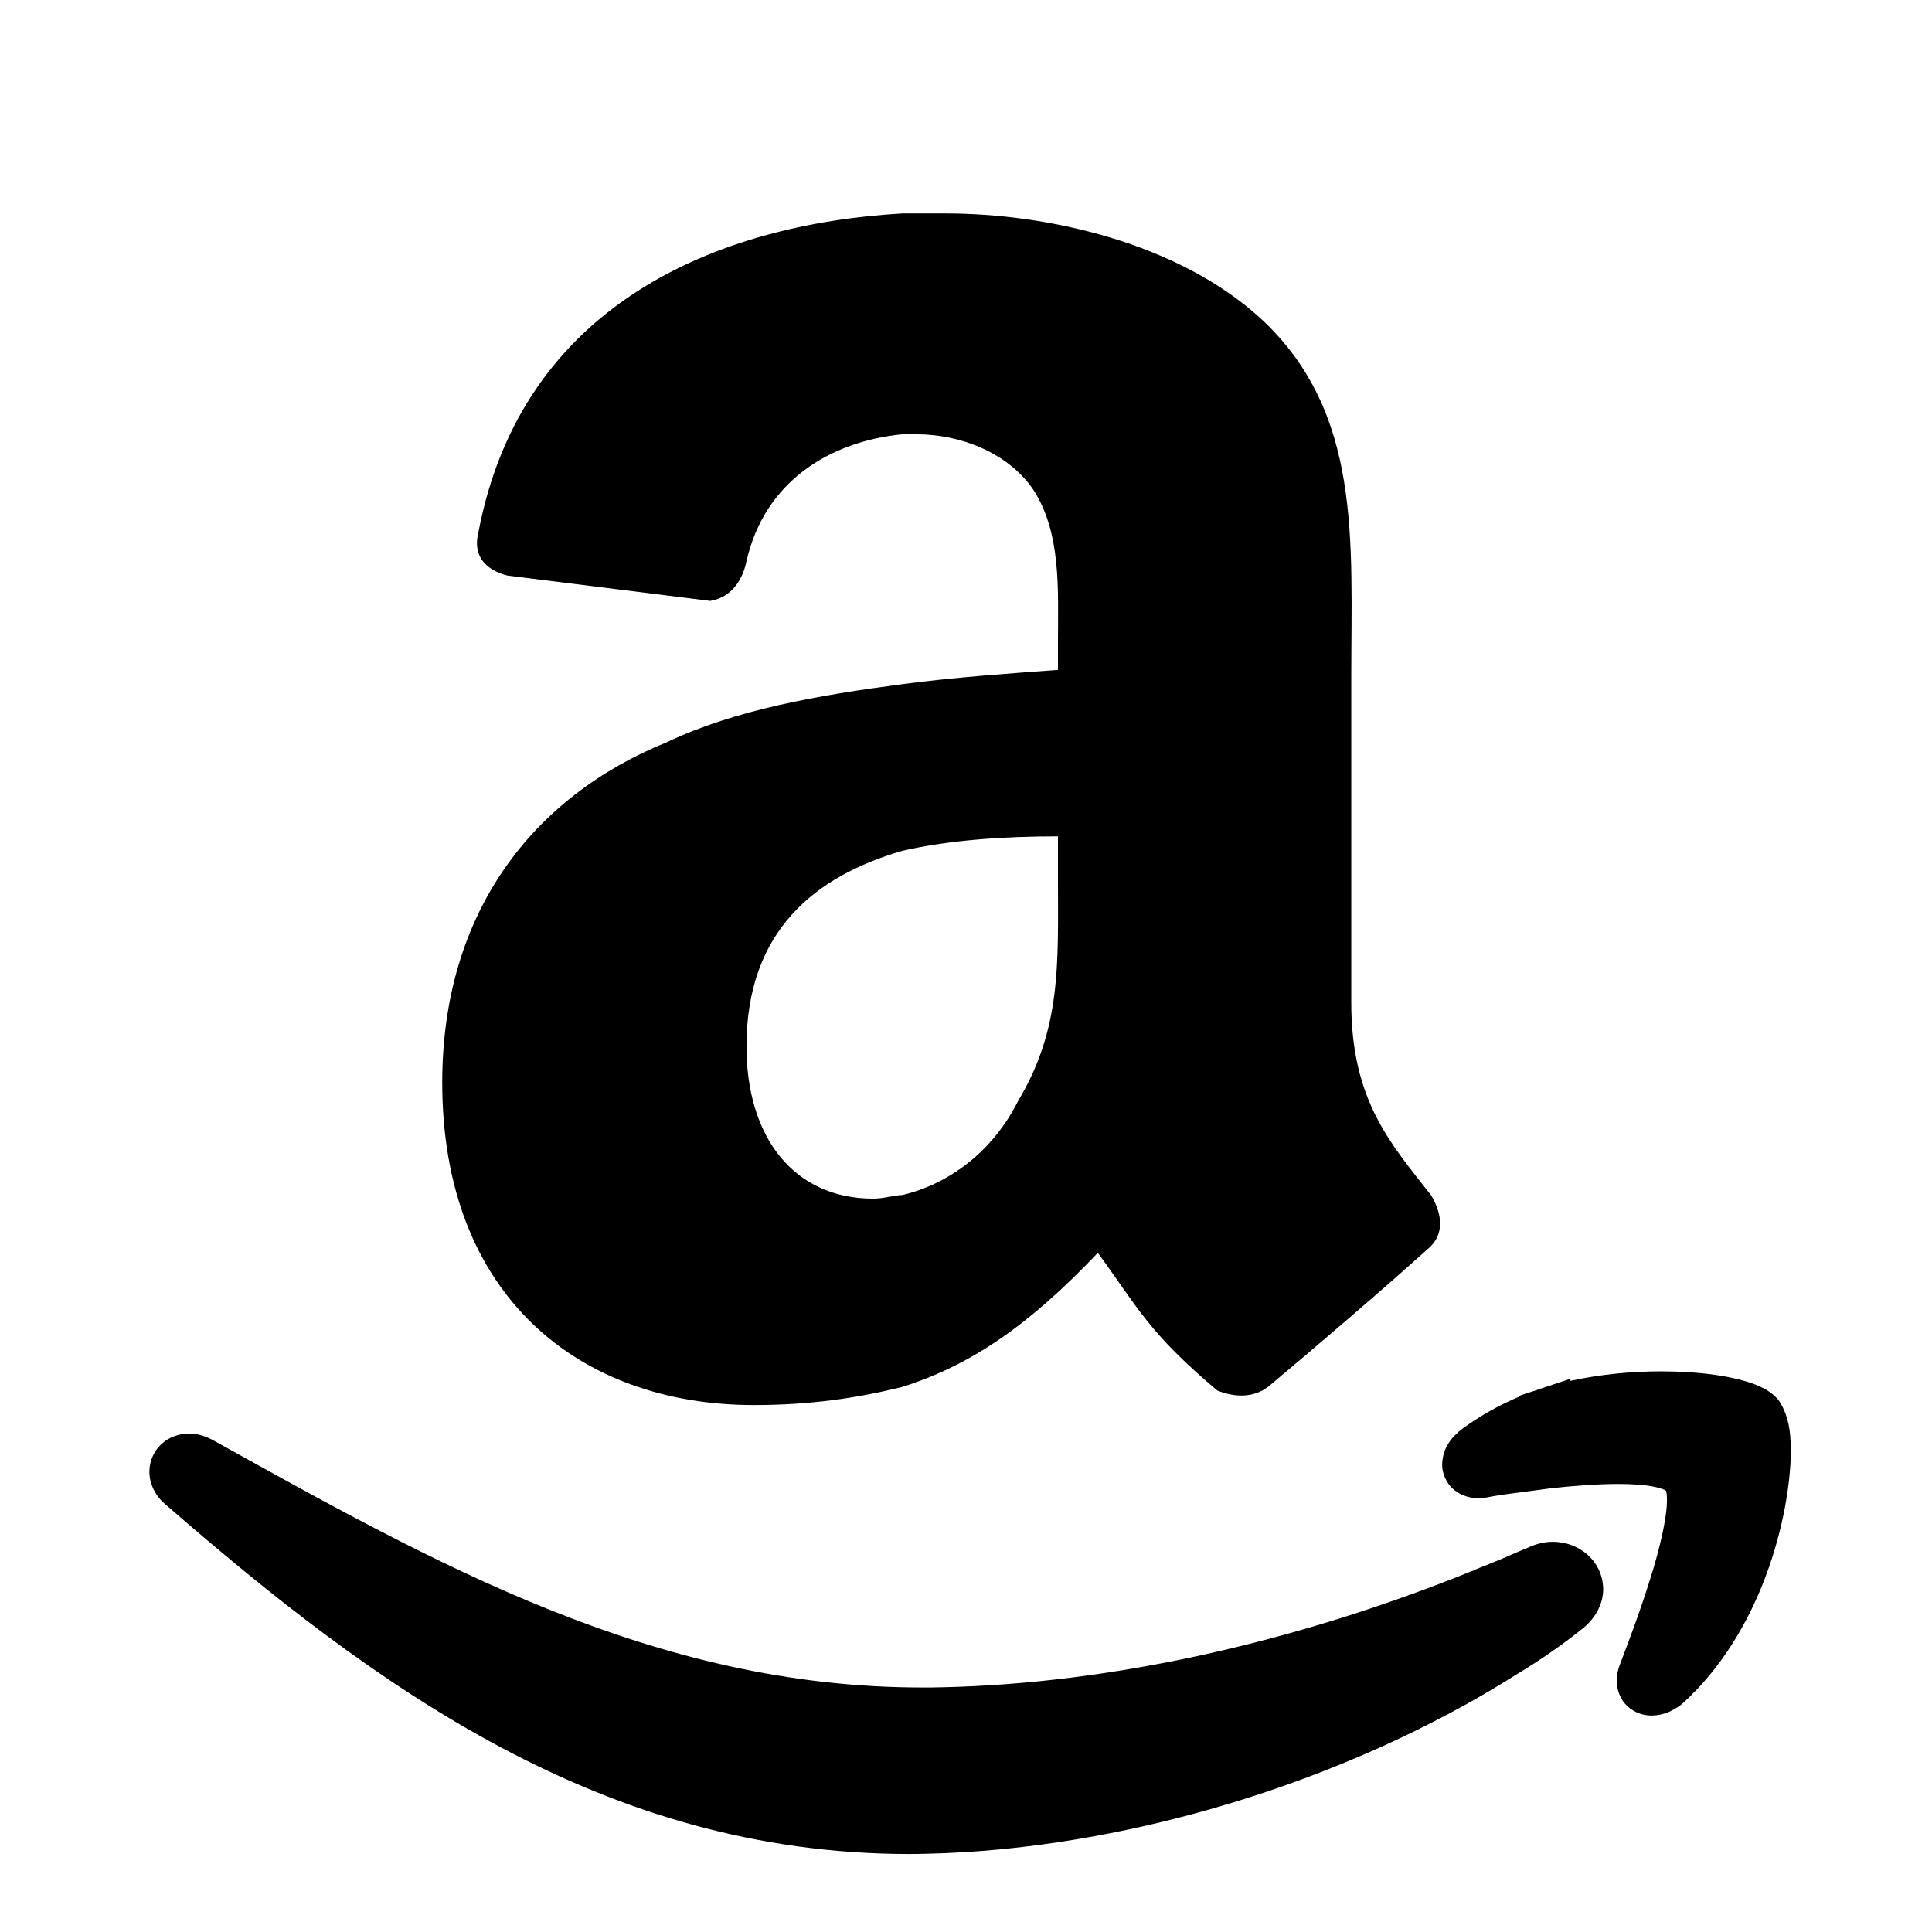
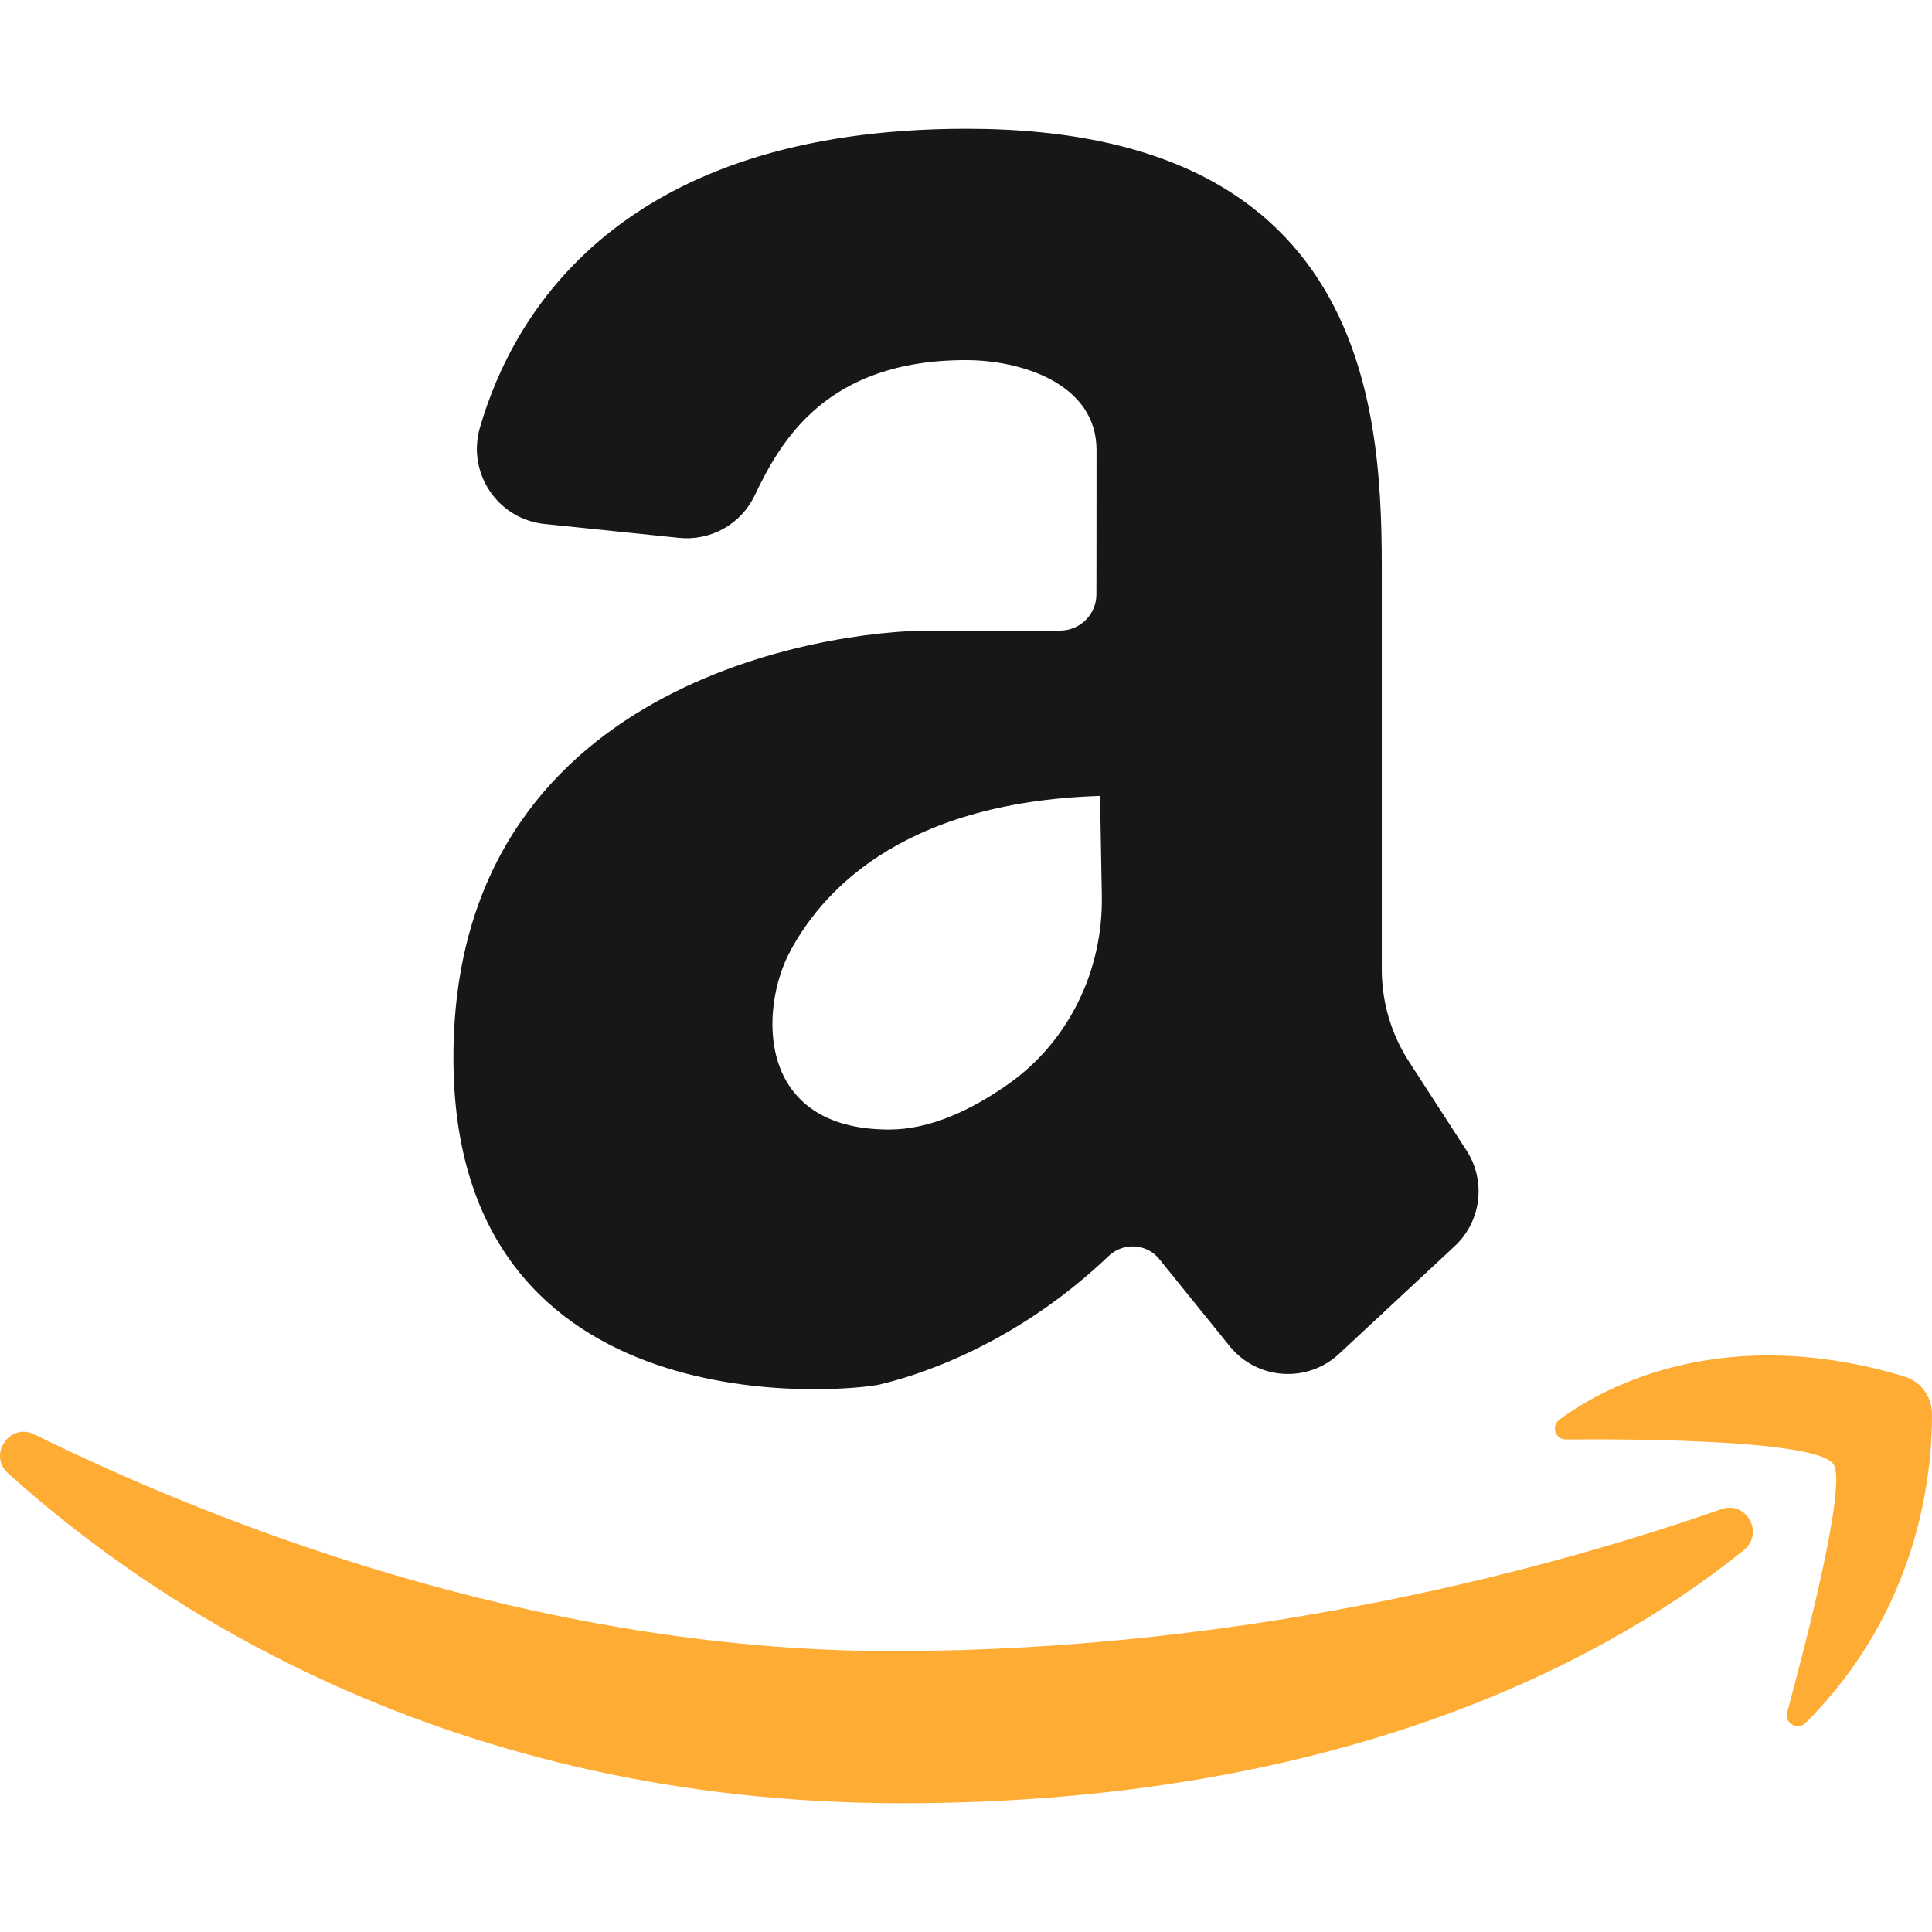
- <svg xmlns="http://www.w3.org/2000/svg" version="1.1" id="Layer_1" x="0px" y="0px" width="56.693px" height="56.693px" viewBox="0 0 56.693 56.693" enable-background="new 0 0 56.693 56.693" xml:space="preserve">
+ <svg xmlns="http://www.w3.org/2000/svg" version="1.1" id="Layer_1" x="0px" y="0px" viewBox="0 0 371.599 371.599" style="enable-background:new 0 0 371.599 371.599;" xml:space="preserve">
+   <path style="fill:#171715;" d="M282.074,221.289l-11.073-17.113c-3.413-5.274-5.228-11.422-5.228-17.704V114.59  c0-28.693,2.079-89.823-79.842-89.823c-66.643,0-87.251,35.516-93.623,57.483c-2.53,8.721,3.415,17.601,12.448,18.533l25.83,2.665  c6.08,0.627,11.91-2.6,14.547-8.114c5.007-10.473,13.735-26.07,40.668-26.07c10.434,0,25.106,4.413,25.106,17.316  c0,18.722-0.025,27.595-0.025,27.595l0,0c0.07,3.907-3.078,7.113-6.986,7.113h-25.247c-19.05,0-91.438,9.769-91.438,82.157  s76.813,64.059,81.913,62.864c9.515-2.23,27.342-8.741,44.096-24.717c2.815-2.684,7.306-2.45,9.751,0.575l13.529,16.742  c5.259,6.508,14.933,7.192,21.056,1.49l22.239-20.713C284.914,234.917,285.875,227.163,282.074,221.289z M171.028,217.255  c-25.717,0-24.984-23.251-19.05-34.289c5.552-10.328,20.221-28.636,59.602-29.883l0.345,19.212  c0.257,14.281-6.313,27.999-17.995,36.218C186.692,213.607,178.795,217.255,171.028,217.255z" />
  <g>
-     <path fill-rule="evenodd" clip-rule="evenodd" d="M45.575,45.243c-0.24-0.002-0.486,0.055-0.715,0.162   c-0.26,0.104-0.523,0.223-0.77,0.328l-0.367,0.152l-0.477,0.189v0.006c-5.168,2.096-10.596,3.324-15.619,3.432   c-0.184,0.006-0.369,0.006-0.551,0.006c-7.898,0.004-14.343-3.66-20.848-7.27c-0.228-0.119-0.457-0.182-0.686-0.182   c-0.294,0-0.593,0.109-0.811,0.314c-0.219,0.205-0.349,0.504-0.347,0.807c-0.001,0.395,0.212,0.756,0.507,0.99   c6.104,5.299,12.793,10.223,21.788,10.227c0.176,0,0.354-0.004,0.535-0.008c5.721-0.129,12.195-2.061,17.217-5.217l0.029-0.02   c0.658-0.393,1.316-0.84,1.936-1.336c0.387-0.287,0.652-0.732,0.648-1.197C47.032,45.802,46.331,45.243,45.575,45.243z" />
-     <path fill-rule="evenodd" clip-rule="evenodd" d="M52.544,42.317v-0.002c-0.02-0.504-0.127-0.885-0.336-1.203l-0.021-0.029   l-0.025-0.031c-0.213-0.232-0.416-0.32-0.639-0.418c-0.658-0.254-1.617-0.389-2.773-0.393c-0.83,0-1.748,0.078-2.666,0.279   l-0.002-0.061l-0.928,0.309l-0.016,0.008l-0.523,0.17v0.023c-0.613,0.254-1.172,0.572-1.691,0.947   c-0.32,0.242-0.59,0.561-0.605,1.051c-0.008,0.266,0.127,0.572,0.354,0.754c0.223,0.182,0.484,0.242,0.713,0.242   c0.055,0,0.105-0.002,0.15-0.01l0.045-0.004l0.035-0.006c0.453-0.096,1.113-0.16,1.885-0.27c0.662-0.072,1.365-0.127,1.975-0.127   c0.432-0.002,0.818,0.027,1.084,0.086c0.133,0.027,0.232,0.062,0.289,0.09c0.018,0.008,0.031,0.016,0.039,0.021   c0.012,0.037,0.029,0.131,0.027,0.266c0.006,0.51-0.213,1.455-0.508,2.377c-0.289,0.924-0.641,1.85-0.875,2.465   c-0.055,0.143-0.09,0.297-0.09,0.467c-0.004,0.248,0.096,0.547,0.311,0.746c0.209,0.199,0.479,0.277,0.707,0.277h0.01   c0.342-0.004,0.631-0.139,0.881-0.334c2.352-2.115,3.168-5.488,3.201-7.389L52.544,42.317z" />
-     <path fill-rule="evenodd" clip-rule="evenodd" d="M31.046,19.657c-1.383,0.104-2.977,0.209-4.572,0.42   c-2.443,0.322-4.889,0.744-6.907,1.703c-3.932,1.594-6.59,4.995-6.59,9.989c0,6.273,4.038,9.461,9.141,9.461   c1.699,0,3.084-0.215,4.355-0.531c2.021-0.639,3.721-1.807,5.742-3.936c1.168,1.596,1.488,2.342,3.506,4.041   c0.531,0.211,1.062,0.211,1.486-0.105c1.277-1.064,3.51-2.979,4.678-4.039c0.533-0.426,0.426-1.064,0.105-1.592   c-1.166-1.49-2.338-2.766-2.338-5.637v-9.565c0-4.039,0.32-7.76-2.656-10.52c-2.443-2.23-6.27-3.082-9.246-3.082h-1.277   c-5.418,0.314-11.159,2.654-12.434,9.352c-0.213,0.852,0.426,1.168,0.852,1.273l5.95,0.744c0.641-0.105,0.957-0.639,1.064-1.166   c0.531-2.34,2.443-3.51,4.568-3.723h0.428c1.275,0,2.656,0.533,3.4,1.596c0.85,1.275,0.744,2.977,0.744,4.465V19.657z    M29.878,32.302c-0.744,1.484-2.021,2.441-3.404,2.766c-0.211,0-0.529,0.105-0.85,0.105c-2.336,0-3.719-1.809-3.719-4.465   c0-3.402,2.02-4.996,4.568-5.74c1.383-0.318,2.977-0.426,4.572-0.426v1.277C31.046,28.263,31.151,30.175,29.878,32.302z" />
+     <path style="fill:#FFAC35;" d="M1.534,283.353c-3.911-3.534,0.345-9.793,5.073-7.464c33.229,16.369,95.786,41.676,164.935,41.676   c70.665,0,129.782-16.879,159.536-27.296c4.838-1.694,8.324,4.639,4.341,7.866c-23.606,19.119-74.3,48.697-162.019,48.697   C86.01,346.832,29.244,308.394,1.534,283.353z" />
+     <path style="fill:#FFAC35;" d="M299.936,273.051c9.218-6.825,32.12-18.591,66.348-8.303c3.145,0.945,5.289,3.855,5.313,7.139   c0.083,11.229-2.337,37.593-24.318,59.502c-1.526,1.521-4.096,0.028-3.531-2.052c3.754-13.824,11.385-43.476,8.964-47.613   c-2.776-4.743-37.465-4.969-51.52-4.864C299.141,276.876,298.288,274.271,299.936,273.051z" />
  </g>
+   <g>
+ </g>
+   <g>
+ </g>
+   <g>
+ </g>
+   <g>
+ </g>
+   <g>
+ </g>
+   <g>
+ </g>
+   <g>
+ </g>
+   <g>
+ </g>
+   <g>
+ </g>
+   <g>
+ </g>
+   <g>
+ </g>
+   <g>
+ </g>
+   <g>
+ </g>
+   <g>
+ </g>
+   <g>
+ </g>
</svg>
